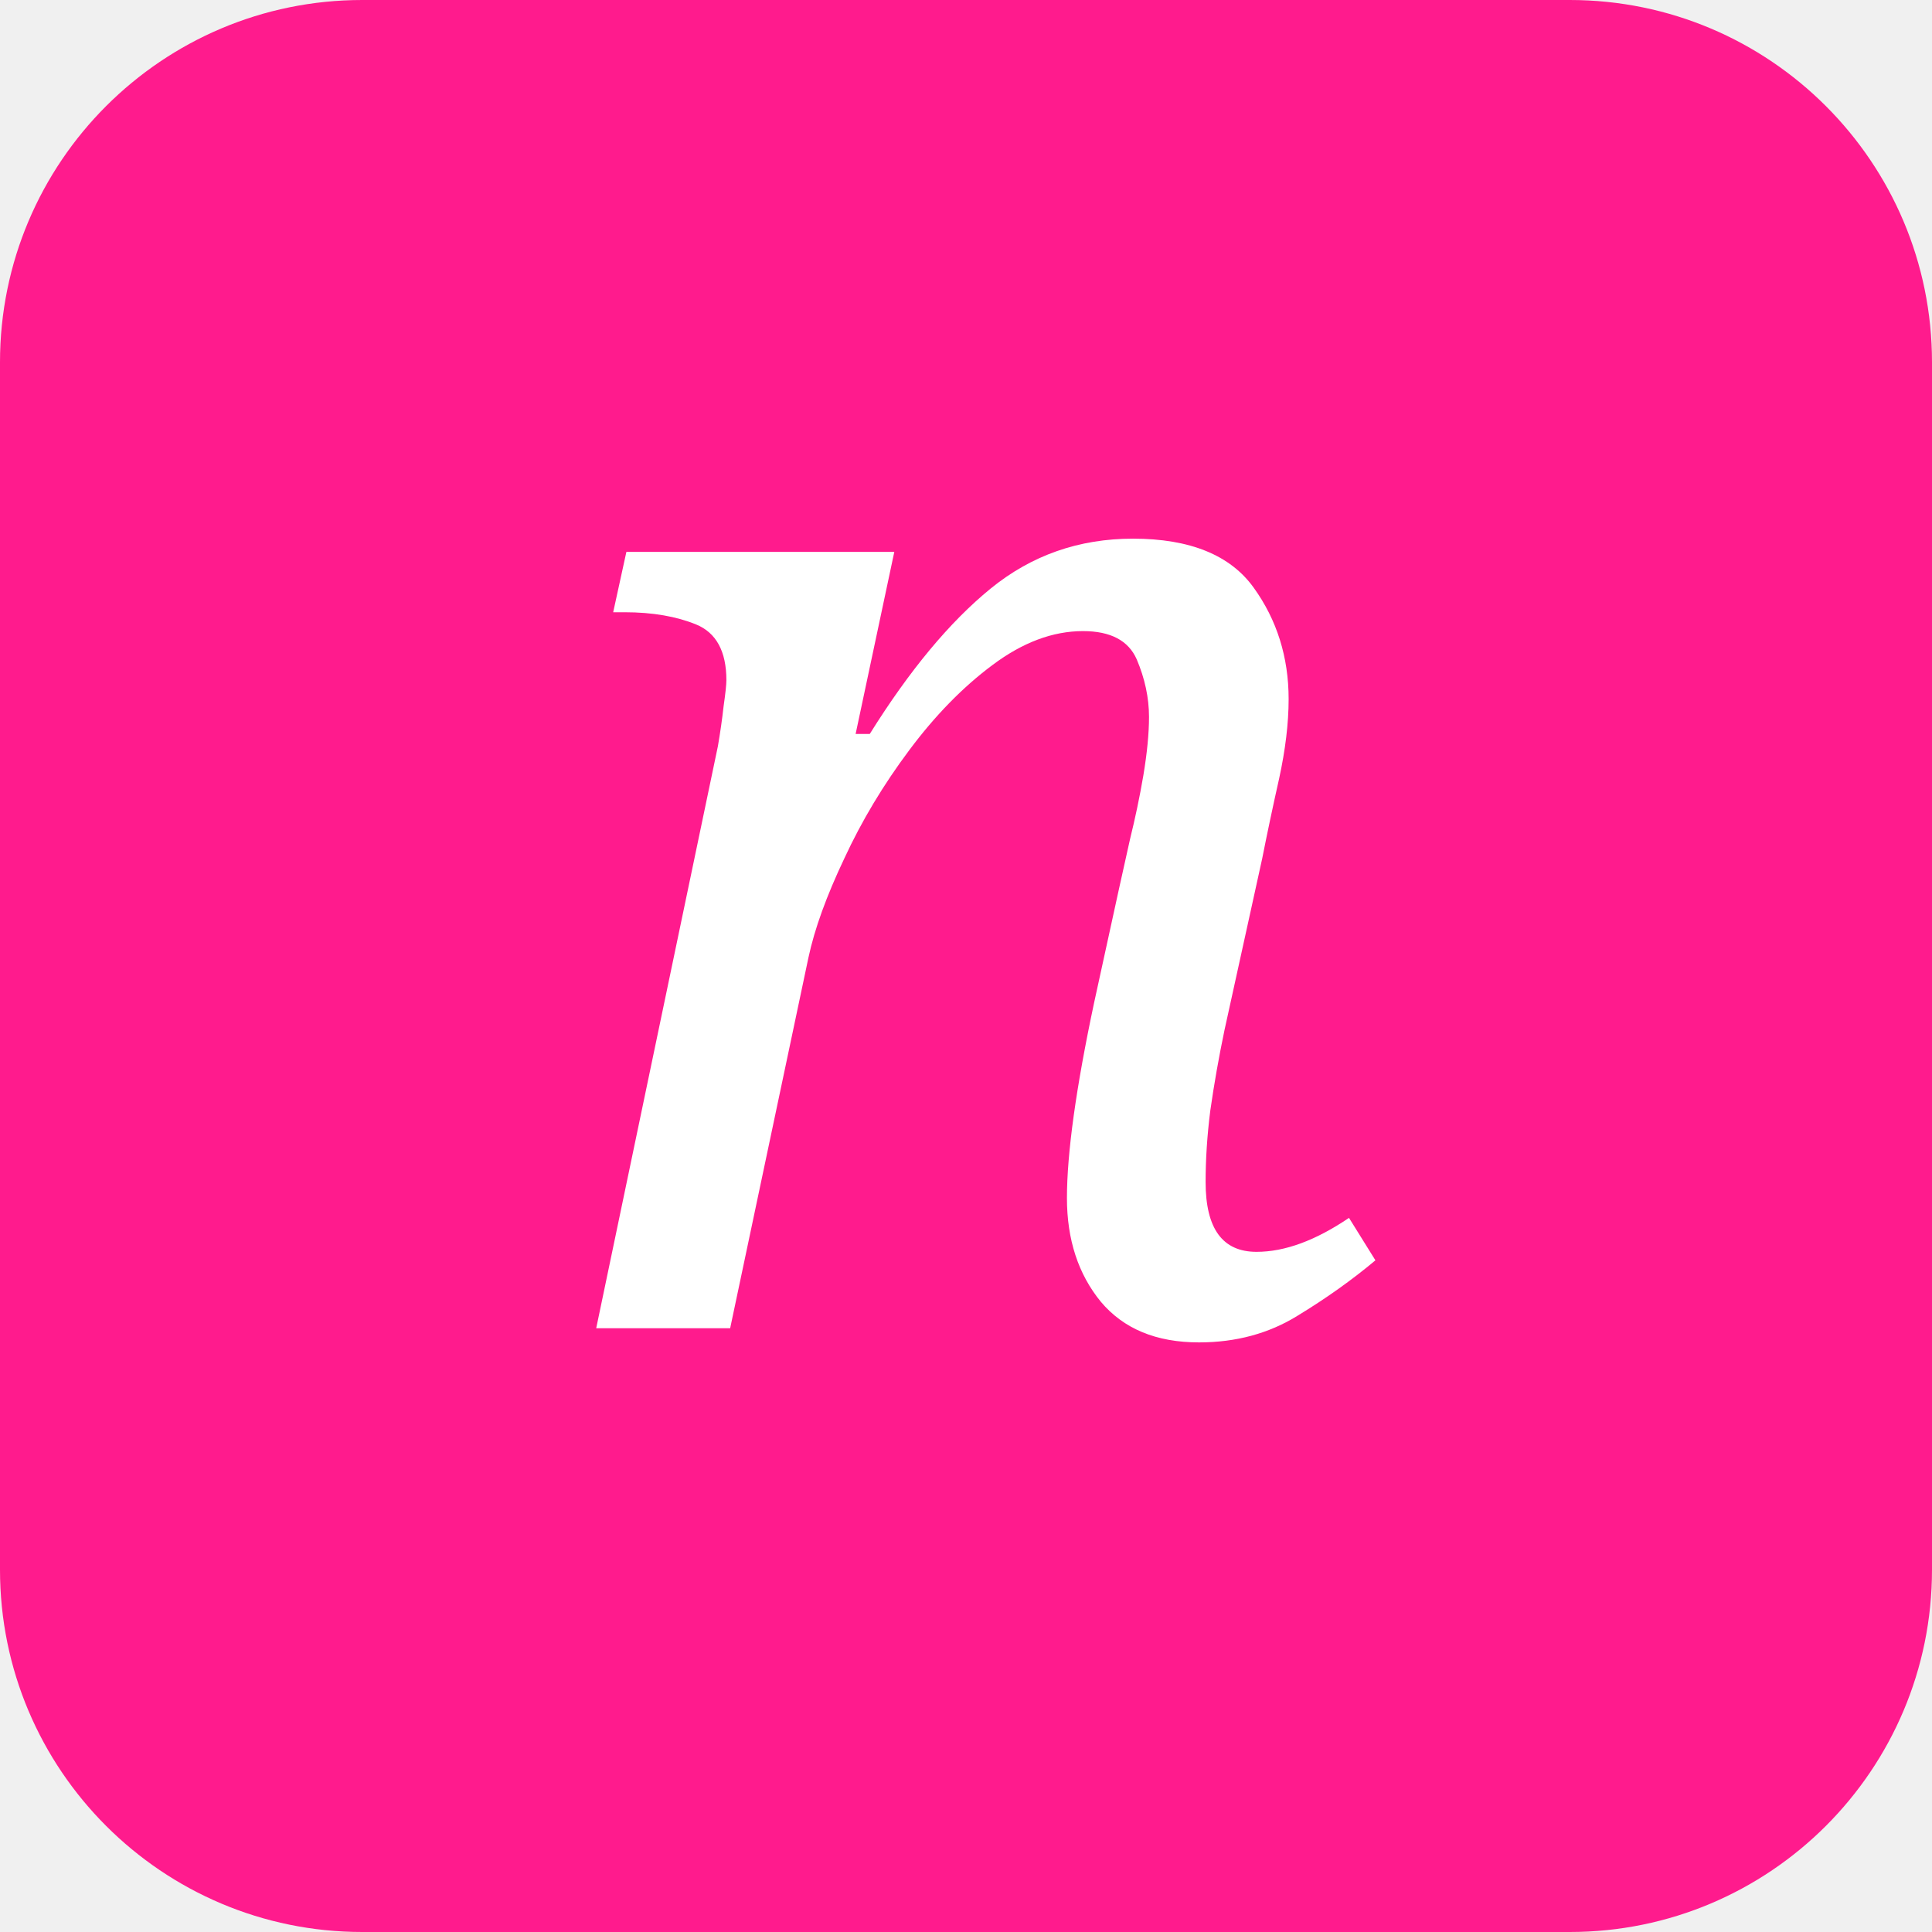
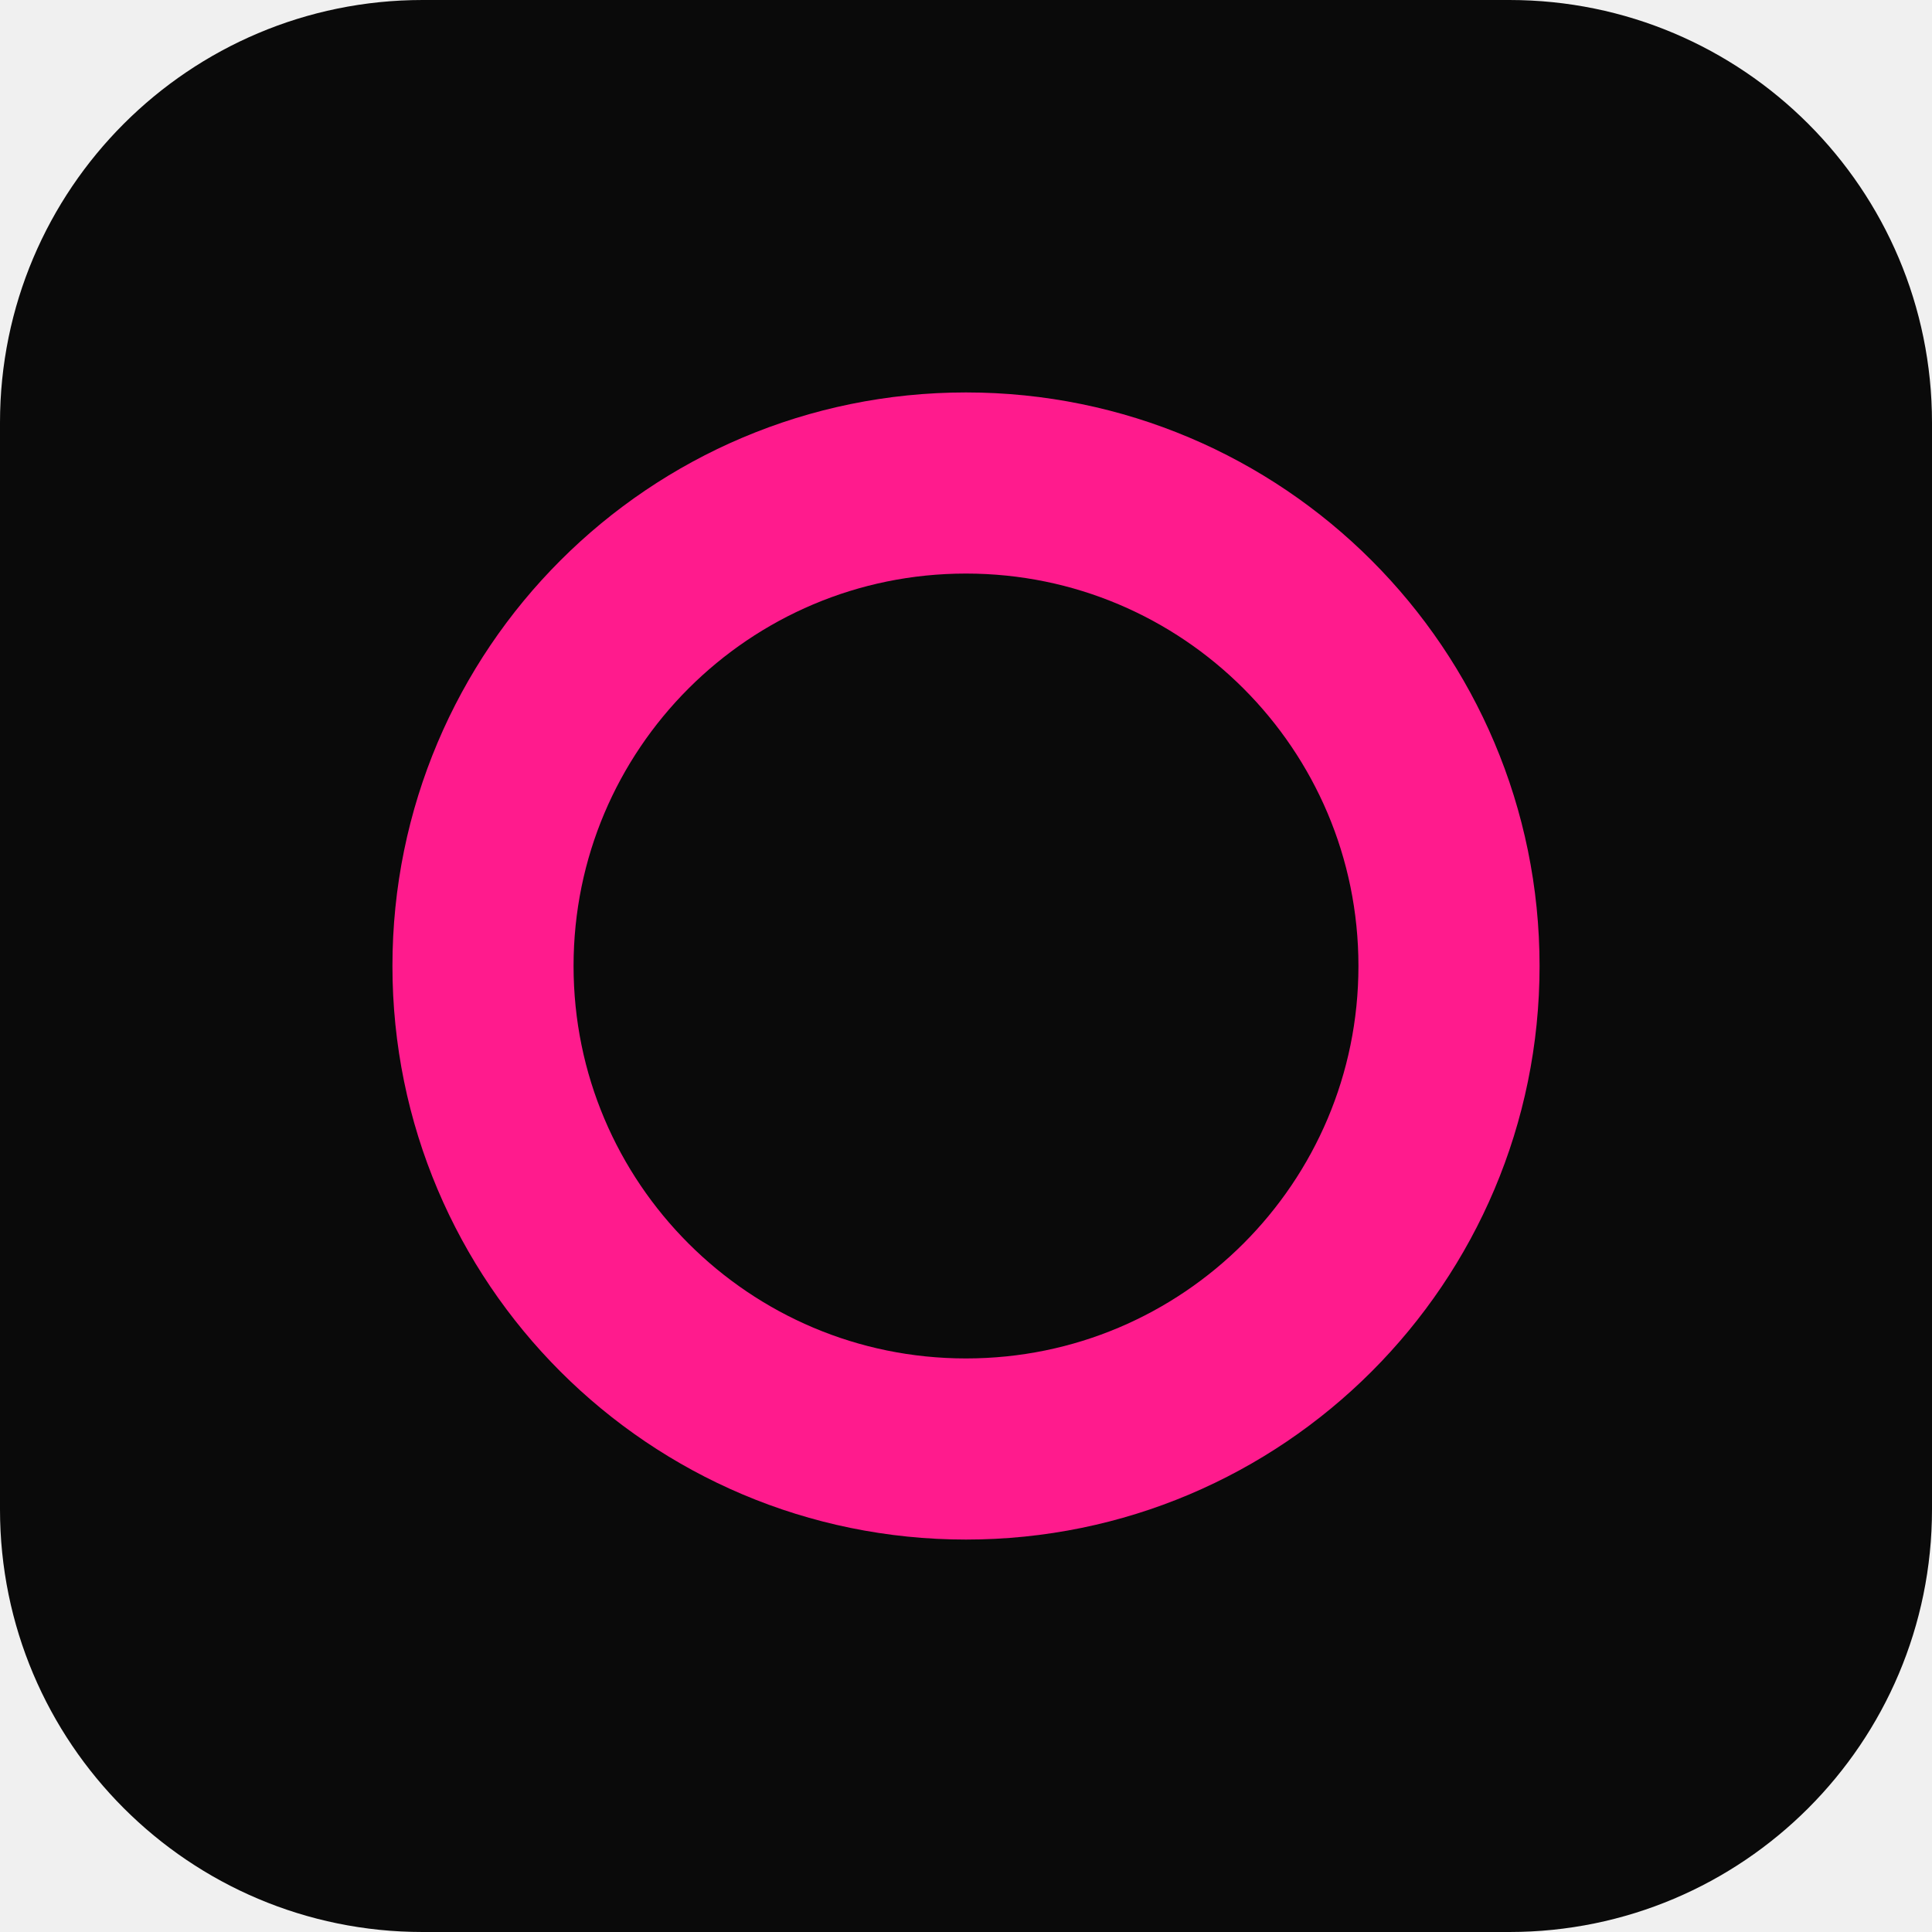
<svg xmlns="http://www.w3.org/2000/svg" viewBox="0 0 32 32">
-   <rect width="32" height="32" rx="6" fill="#FF1B8D" />
-   <text x="16" y="22" font-family="Newsreader, serif" font-size="24" font-style="italic" fill="white" text-anchor="middle">n</text>
+   <rect width="32" height="32" rx="7" fill="#0A0A0A" />
+   <circle cx="16" cy="16" r="8" fill="none" stroke="#FF1B8D" stroke-width="3" />
</svg>
